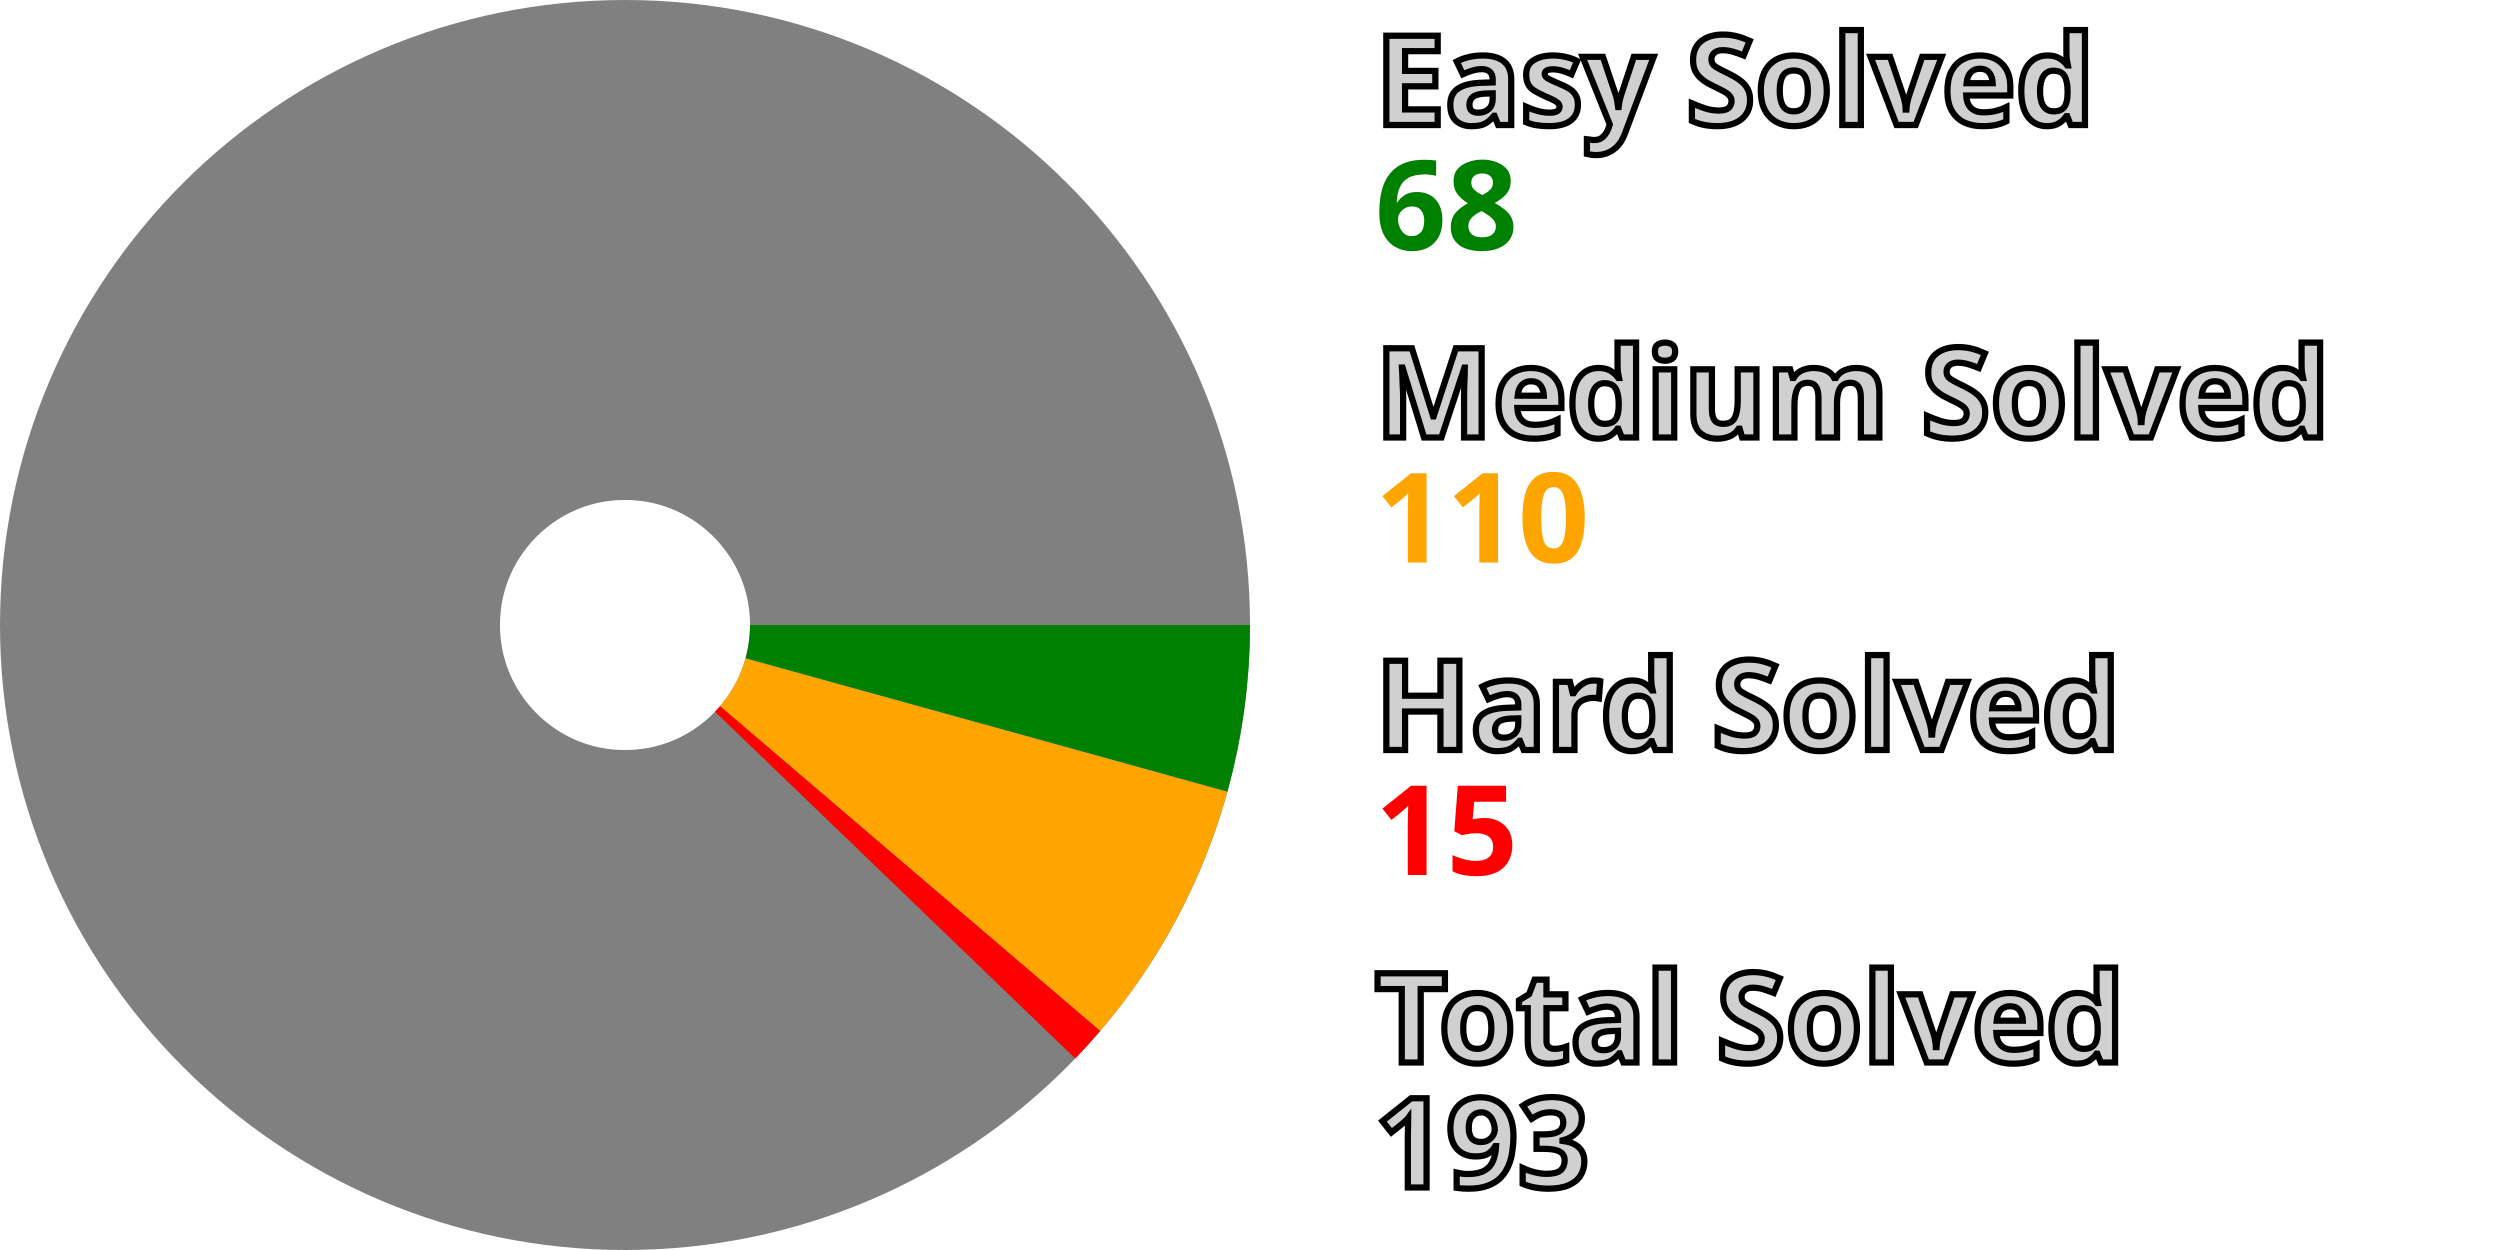
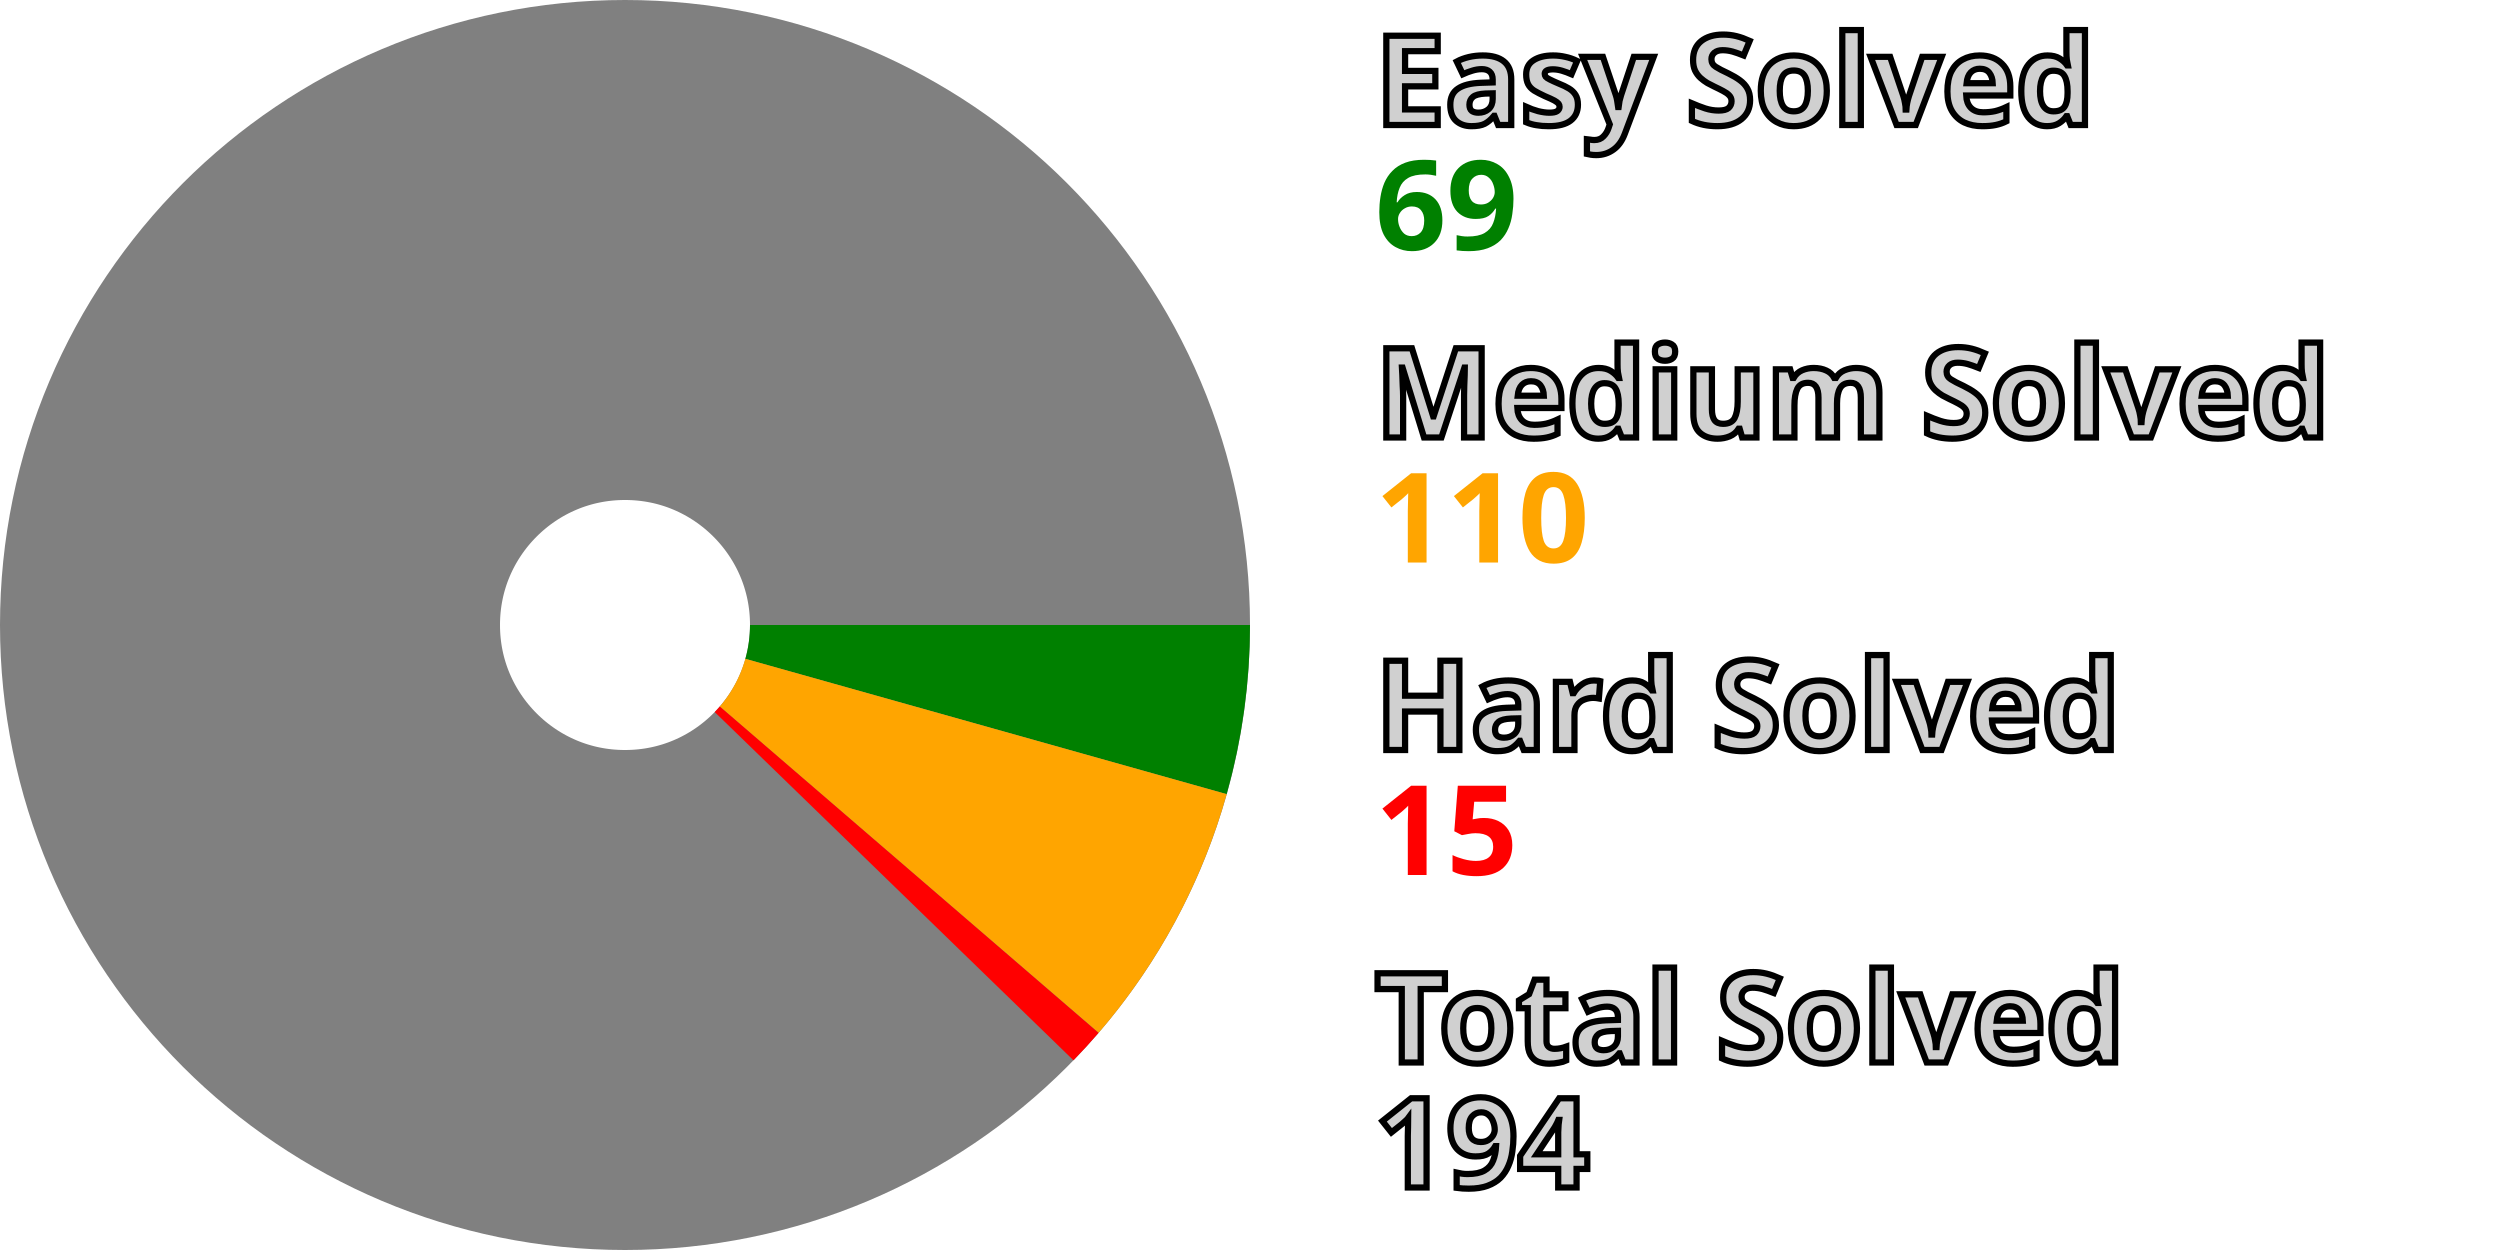
<svg xmlns="http://www.w3.org/2000/svg" width="200" height="100" viewBox="0 0 200 100" stroke-width="40" fill="none">
  <style>.small {font: bold 10px sans-serif; fill: #d0d0d0; stroke: black; stroke-width: 0.5px;}</style>
  <style>.esy {font: bold 10px sans-serif; fill: green;}</style>
  <style>.mdm {font: bold 10px sans-serif; fill: orange;}</style>
  <style>.hrd {font: bold 10px sans-serif; fill: red;}</style>
  <circle cx="50" cy="50" r="30.0" stroke="gray" />
-   <path d="M80.0 50 A 30.0 30.0, 0, 0, 1, 78.913 58.004" stroke="green" />
-   <path d="M78.913 58.004 A 30.0 30.0, 0, 0, 1, 72.81 69.486" stroke="orange" />
-   <path d="M72.81 69.486 A 30.0 30.0, 0, 0, 1, 71.61 70.809" stroke="red" />
+   <path d="M80.0 50 A 30.0 30.0, 0, 0, 1, 78.881 58.119" stroke="green" />
+   <path d="M78.881 58.119 A 30.0 30.0, 0, 0, 1, 72.733 69.576" stroke="orange" />
+   <path d="M72.733 69.576 A 30.0 30.0, 0, 0, 1, 71.527 70.895" stroke="red" />
  <text x="110.0" y="10.0" class="small">Easy Solved</text>
-   <text x="110.0" y="20.0" class="esy">68</text>
+   <text x="110.0" y="20.0" class="esy">69</text>
  <text x="110.0" y="35.0" class="small">Medium Solved</text>
  <text x="110.0" y="45.0" class="mdm">110</text>
  <text x="110.0" y="60.0" class="small">Hard Solved</text>
  <text x="110.0" y="70.0" class="hrd">15</text>
  <text x="110.0" y="85.0" class="small">Total Solved</text>
-   <text x="110.0" y="95.0" class="small">193</text>
+   <text x="110.0" y="95.0" class="small">194</text>
</svg>
